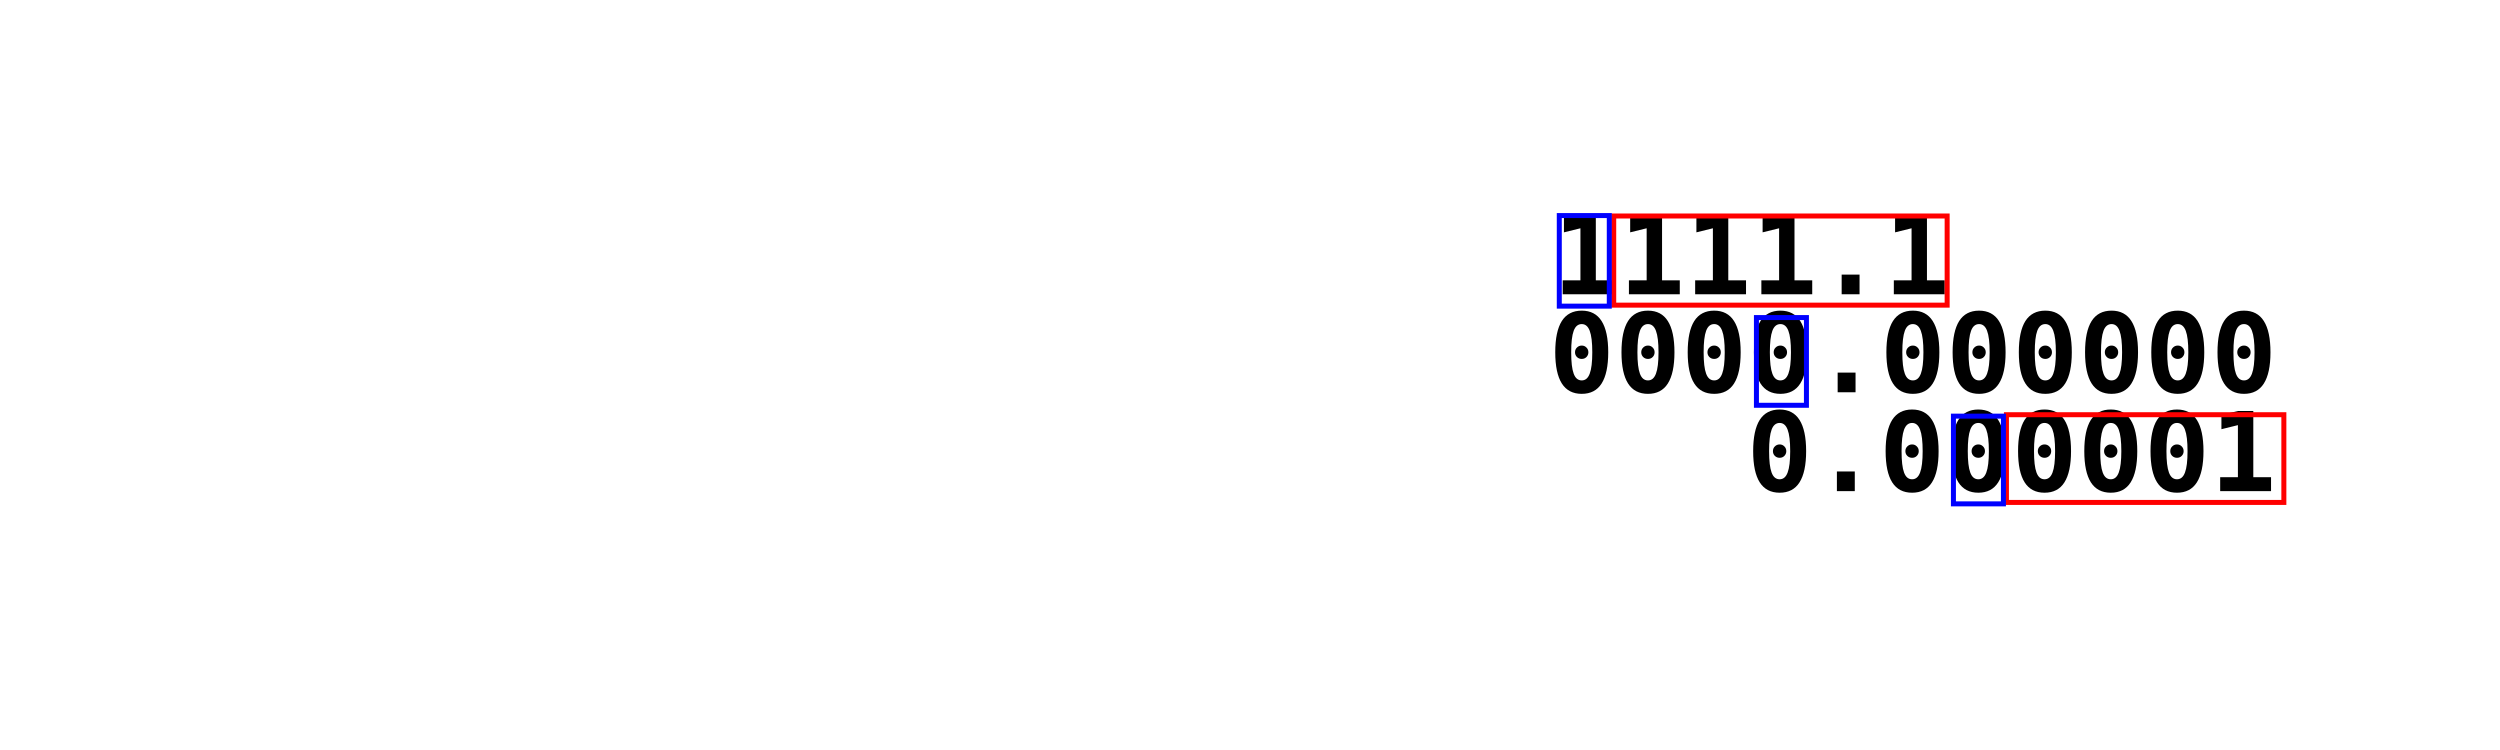
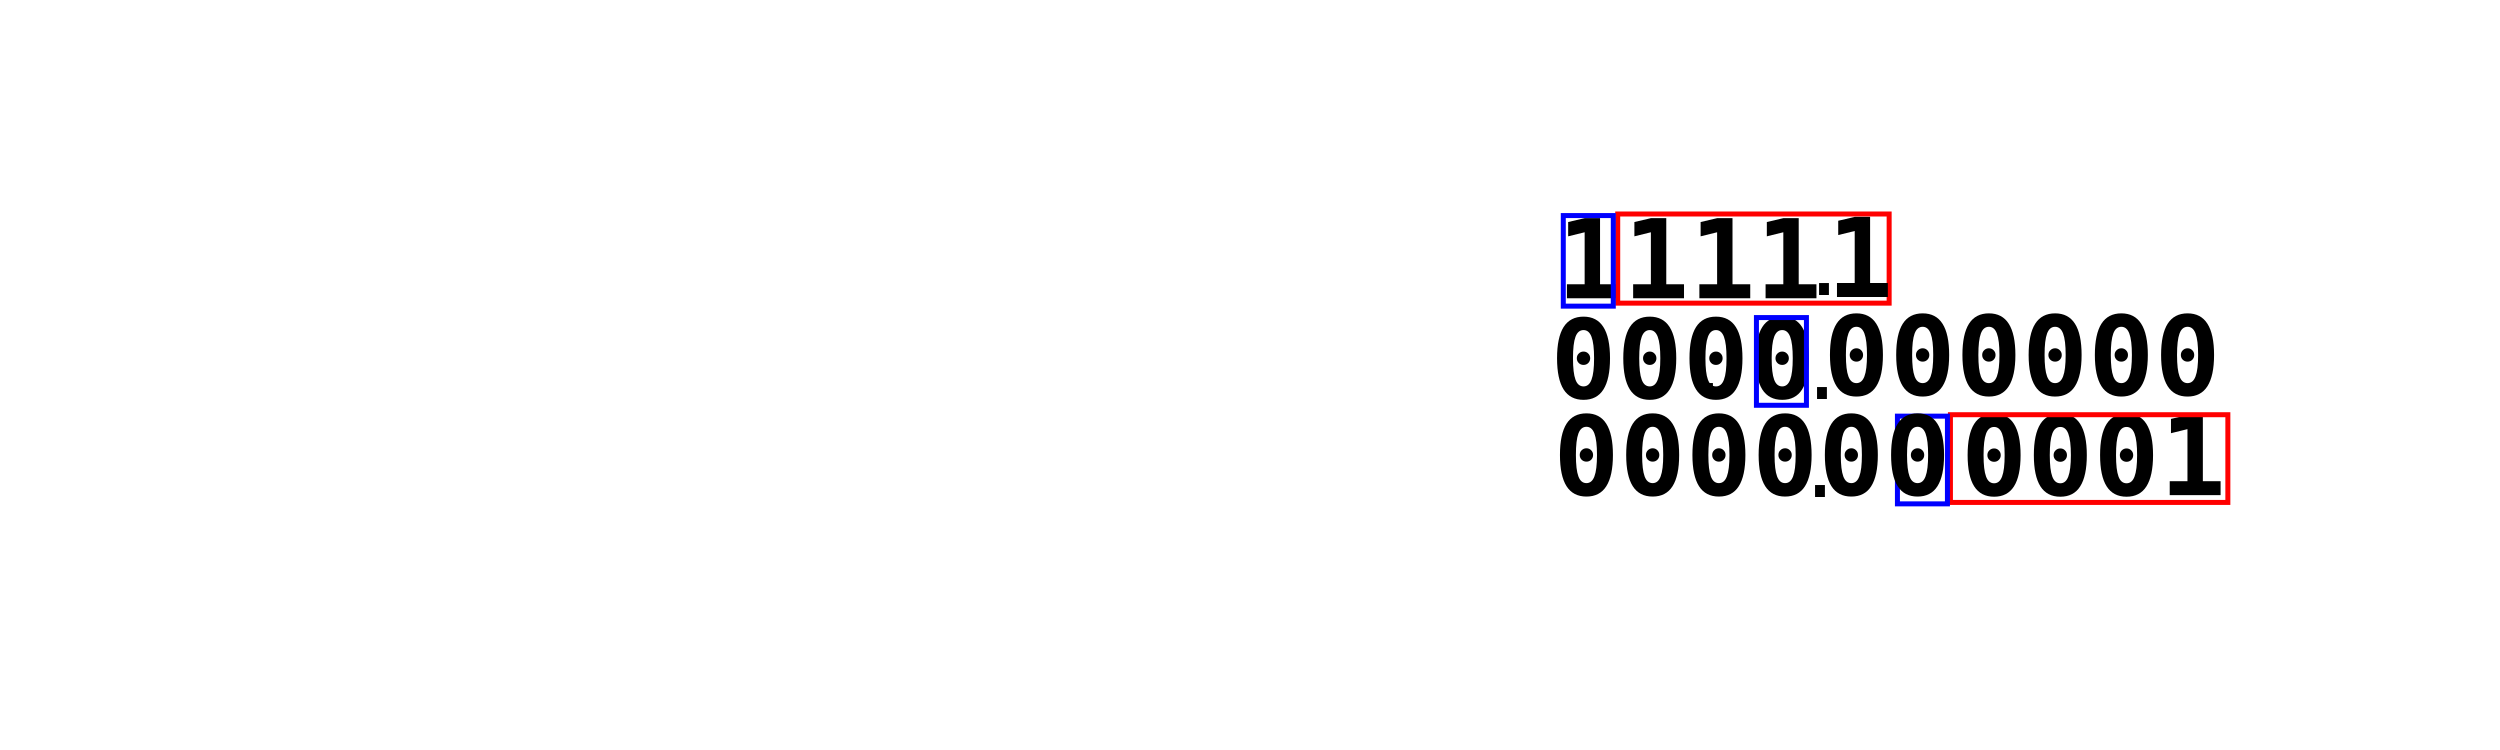
<svg xmlns="http://www.w3.org/2000/svg" width="500" height="150">
  <g class="layer">
    <text fill="#000000" font-family="serif" font-size="0.016" id="svg_1" stroke="#000000" stroke-width="0" text-anchor="middle" x="102" xml:space="preserve" y="78.4">0.000</text>
-     <text fill="#000000" font-family="Monospace" font-size="22" font-weight="bold" id="svg_2" stroke="#000000" stroke-width="0" style="cursor: move;" text-anchor="middle" x="382.571" xml:space="preserve" y="78.457">0000.000000</text>
-     <text fill="#000000" font-family="Monospace" font-size="22" font-weight="bold" id="svg_3" stroke="#000000" stroke-width="0" text-anchor="middle" x="350.257" xml:space="preserve" y="58.857">1111.1</text>
-     <text fill="#000000" font-family="Monospace" font-size="22" font-weight="bold" id="svg_4" stroke="#000000" stroke-width="0" text-anchor="middle" transform="matrix(1, 0, 0, 1, 0, 0)" x="402.286" xml:space="preserve" y="98.229">0.000001</text>
-     <rect fill="#000000" fill-opacity="0" height="17.829" id="svg_7" stroke="#ff0000" width="66.686" x="322.743" y="43.2" />
-     <rect fill="#000000" fill-opacity="0" height="17.543" id="svg_8" stroke="#ff0000" width="55.486" x="401.286" y="82.943" />
-     <rect fill="#000000" fill-opacity="0" height="17.543" id="svg_9" stroke="#0000ff" width="10" x="390.686" y="83.229" />
-     <rect fill="#000000" fill-opacity="0" height="18.114" id="svg_10" stroke="#0000ff" transform="matrix(1, 0, 0, 1, 0, 0)" width="10" x="311.857" y="43.114" />
+     <text fill="#000000" font-family="Monospace" font-size="22" font-weight="bold" id="svg_2" stroke="#000000" stroke-width="0" text-anchor="middle" x="336.571" xml:space="preserve" y="79.657">0000</text>
+     <text fill="#000000" font-family="Monospace" font-size="22" font-weight="bold" id="svg_3" stroke="#000000" stroke-width="0" text-anchor="middle" transform="matrix(1, 0, 0, 1, 0, 0)" x="337.857" xml:space="preserve" y="59.657">1111</text>
+     <text fill="#000000" font-family="Monospace" font-size="22" font-weight="bold" id="svg_4" stroke="#000000" stroke-width="0" text-anchor="middle" transform="matrix(1, 0, 0, 1, 0, 0)" x="418.686" xml:space="preserve" y="99.029">0001</text>
+     <rect fill="#000000" fill-opacity="0" height="17.829" id="svg_7" stroke="#ff0000" width="54.286" x="323.543" y="42.8" />
+     <rect fill="#000000" fill-opacity="0" height="17.543" id="svg_8" stroke="#ff0000" width="55.486" x="390.086" y="82.943" />
+     <rect fill="#000000" fill-opacity="0" height="17.543" id="svg_9" stroke="#0000ff" transform="matrix(1, 0, 0, 1, 0, 0)" width="10" x="379.486" y="83.229" />
+     <rect fill="#000000" fill-opacity="0" height="18.114" id="svg_10" stroke="#0000ff" width="10" x="312.657" y="43.114" />
    <rect fill="#000000" fill-opacity="0" height="17.543" id="svg_5" stroke="#0000ff" width="10" x="351.286" y="63.514" />
+     <text fill="#000000" font-family="Monospace" font-size="22" font-weight="bold" id="svg_6" stroke="#000000" stroke-width="0" text-anchor="middle" x="372" xml:space="preserve" y="59.4">1</text>
+     <text fill="#000000" font-family="Monospace" font-size="22" font-weight="bold" id="svg_12" stroke="#000000" stroke-width="0" text-anchor="middle" transform="matrix(1, 0, 0, 1, 0, 0)" x="404.4" xml:space="preserve" y="79">000000</text>
+     <text fill="#000000" font-family="Monospace" font-size="22" font-weight="bold" id="svg_13" stroke="#000000" stroke-width="0" text-anchor="middle" x="350.4" xml:space="preserve" y="99">000000</text>
+     <text fill="#000000" font-family="Monospace" font-size="16" font-weight="normal" id="svg_14" stroke="#000000" stroke-width="0" text-anchor="middle" transform="matrix(1, 0, 0, 1, 0, 0)" x="364" xml:space="preserve" y="99.4">.</text>
+     <text fill="#000000" font-family="Monospace" font-size="16" font-weight="normal" id="svg_15" stroke="#000000" stroke-width="0" text-anchor="middle" x="364.4" xml:space="preserve" y="79.8">.</text>
+     <text fill="#000000" font-family="Monospace" font-size="16" font-weight="normal" id="svg_16" stroke="#000000" stroke-width="0" text-anchor="middle" transform="matrix(1, 0, 0, 1, 0, 0)" x="341.6" xml:space="preserve" y="79">.</text>
+     <text fill="#000000" font-family="Monospace" font-size="16" font-weight="normal" id="svg_17" stroke="#000000" stroke-width="0" text-anchor="middle" transform="matrix(1, 0, 0, 1, 0, 0)" x="364.8" xml:space="preserve" y="59">.</text>
  </g>
</svg>
